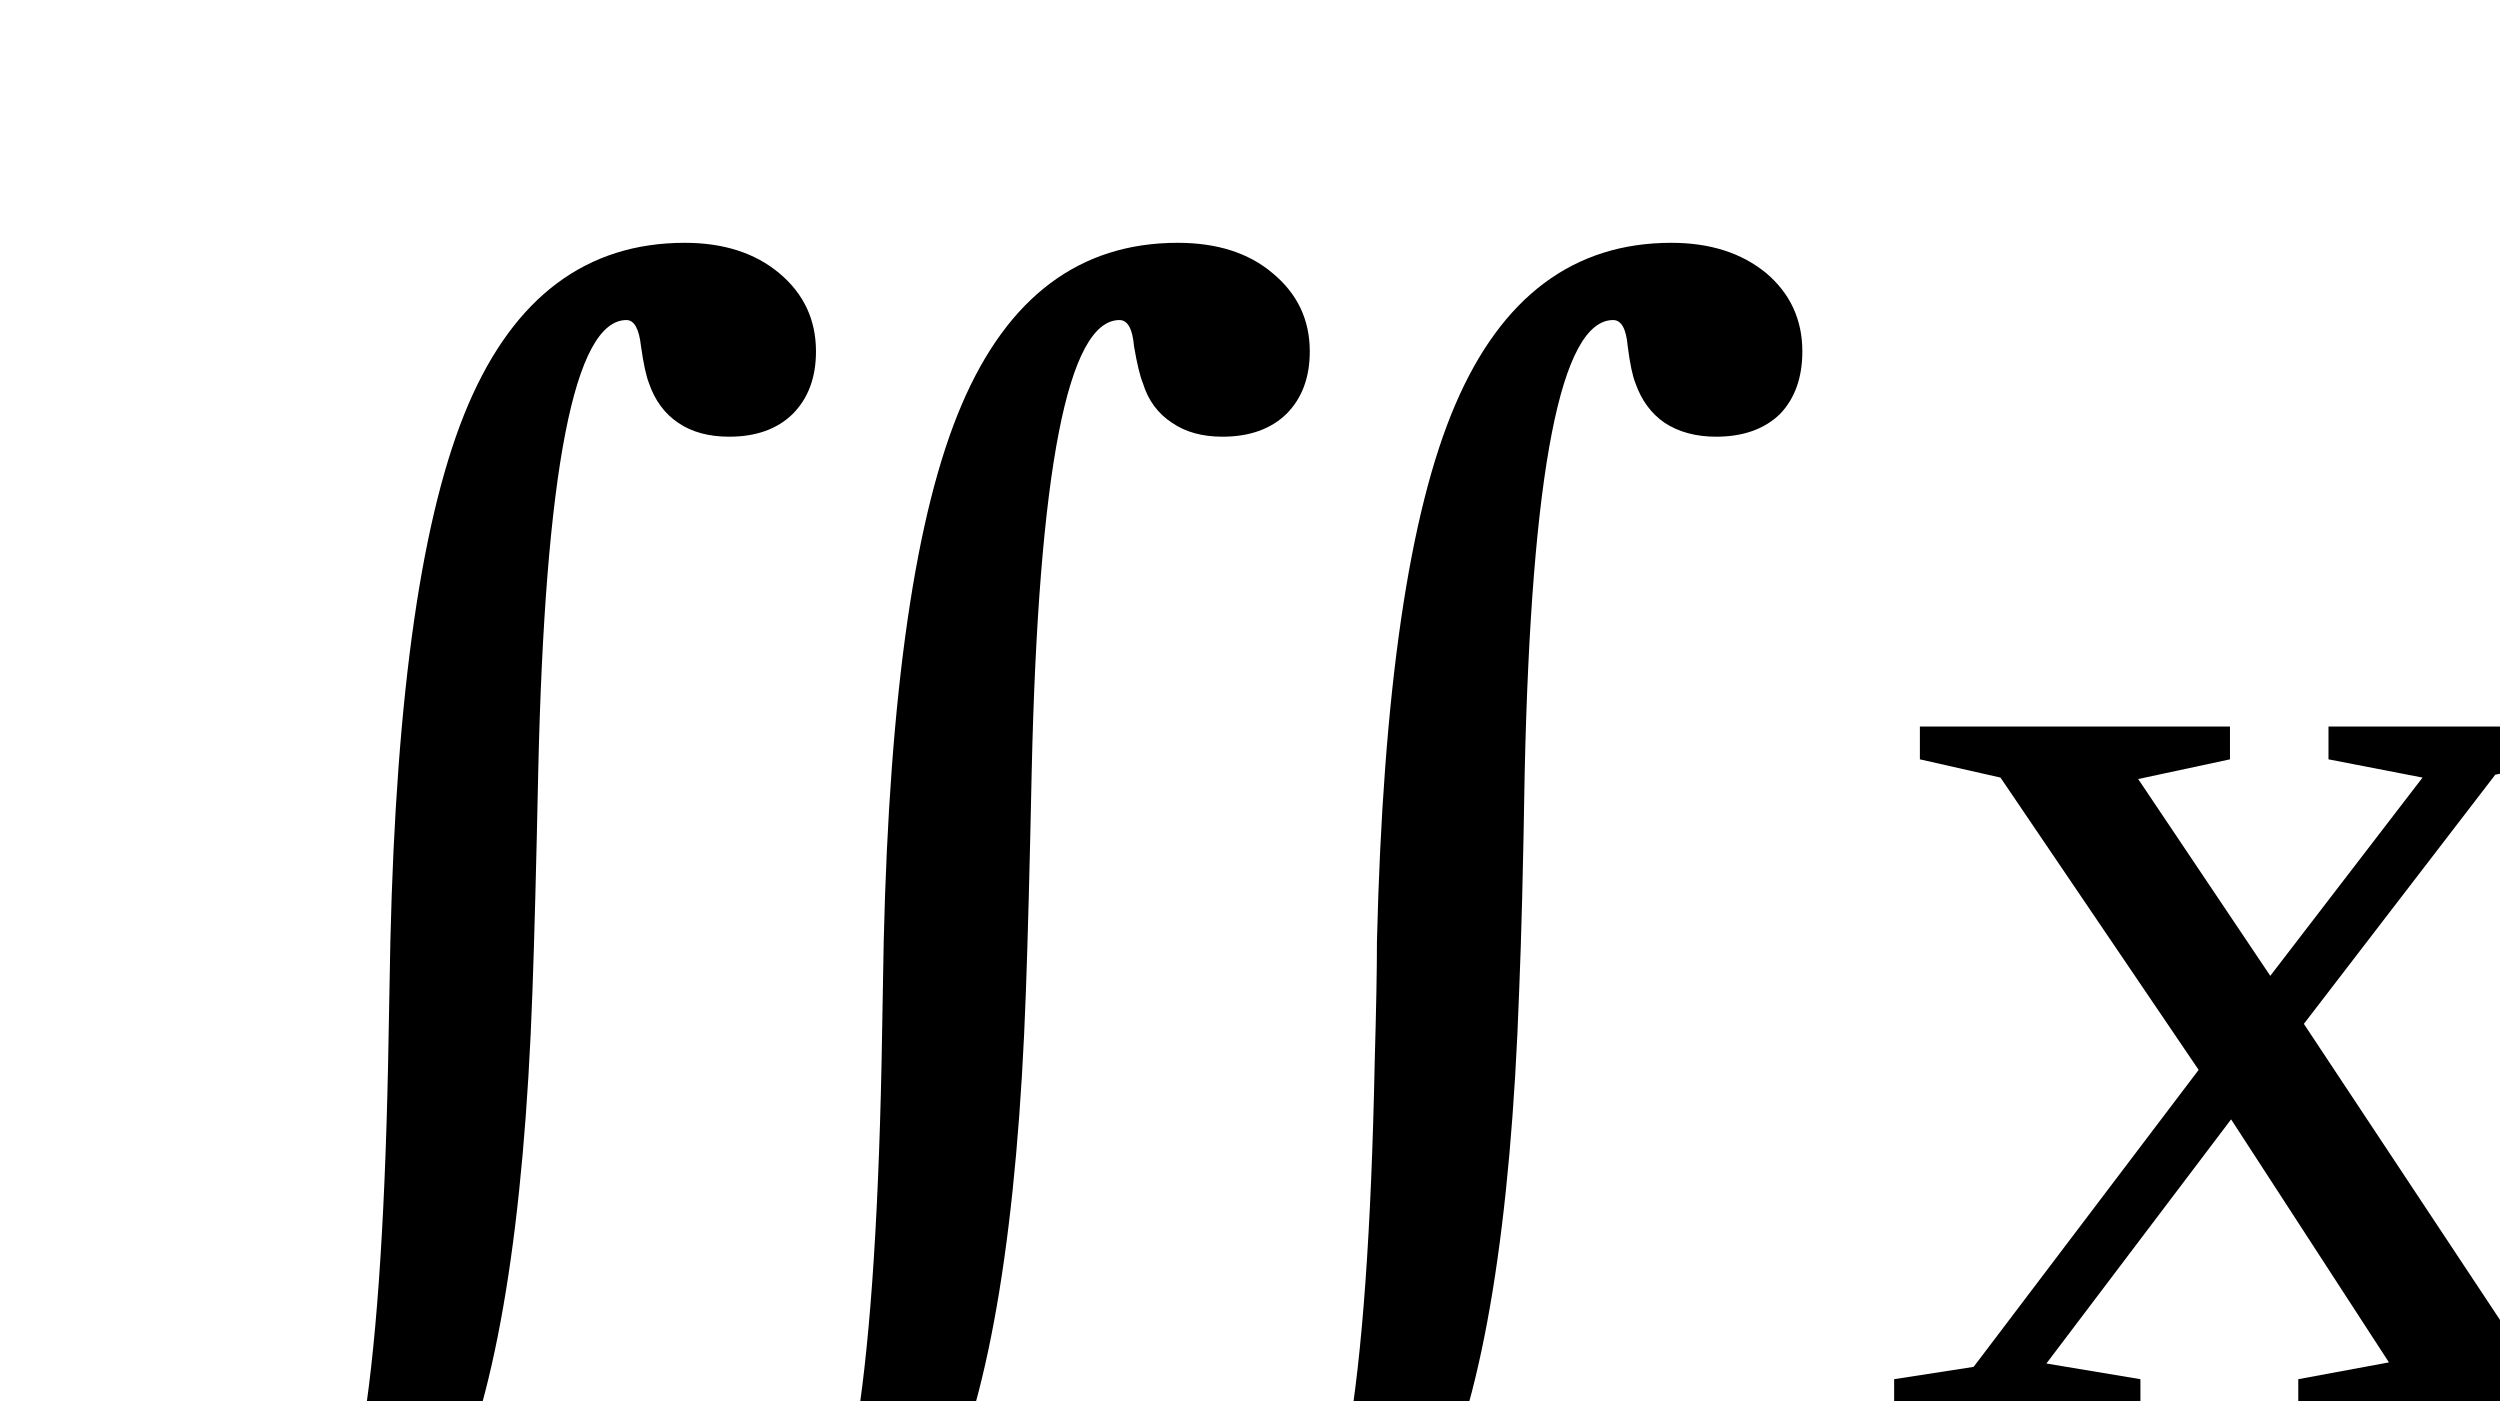
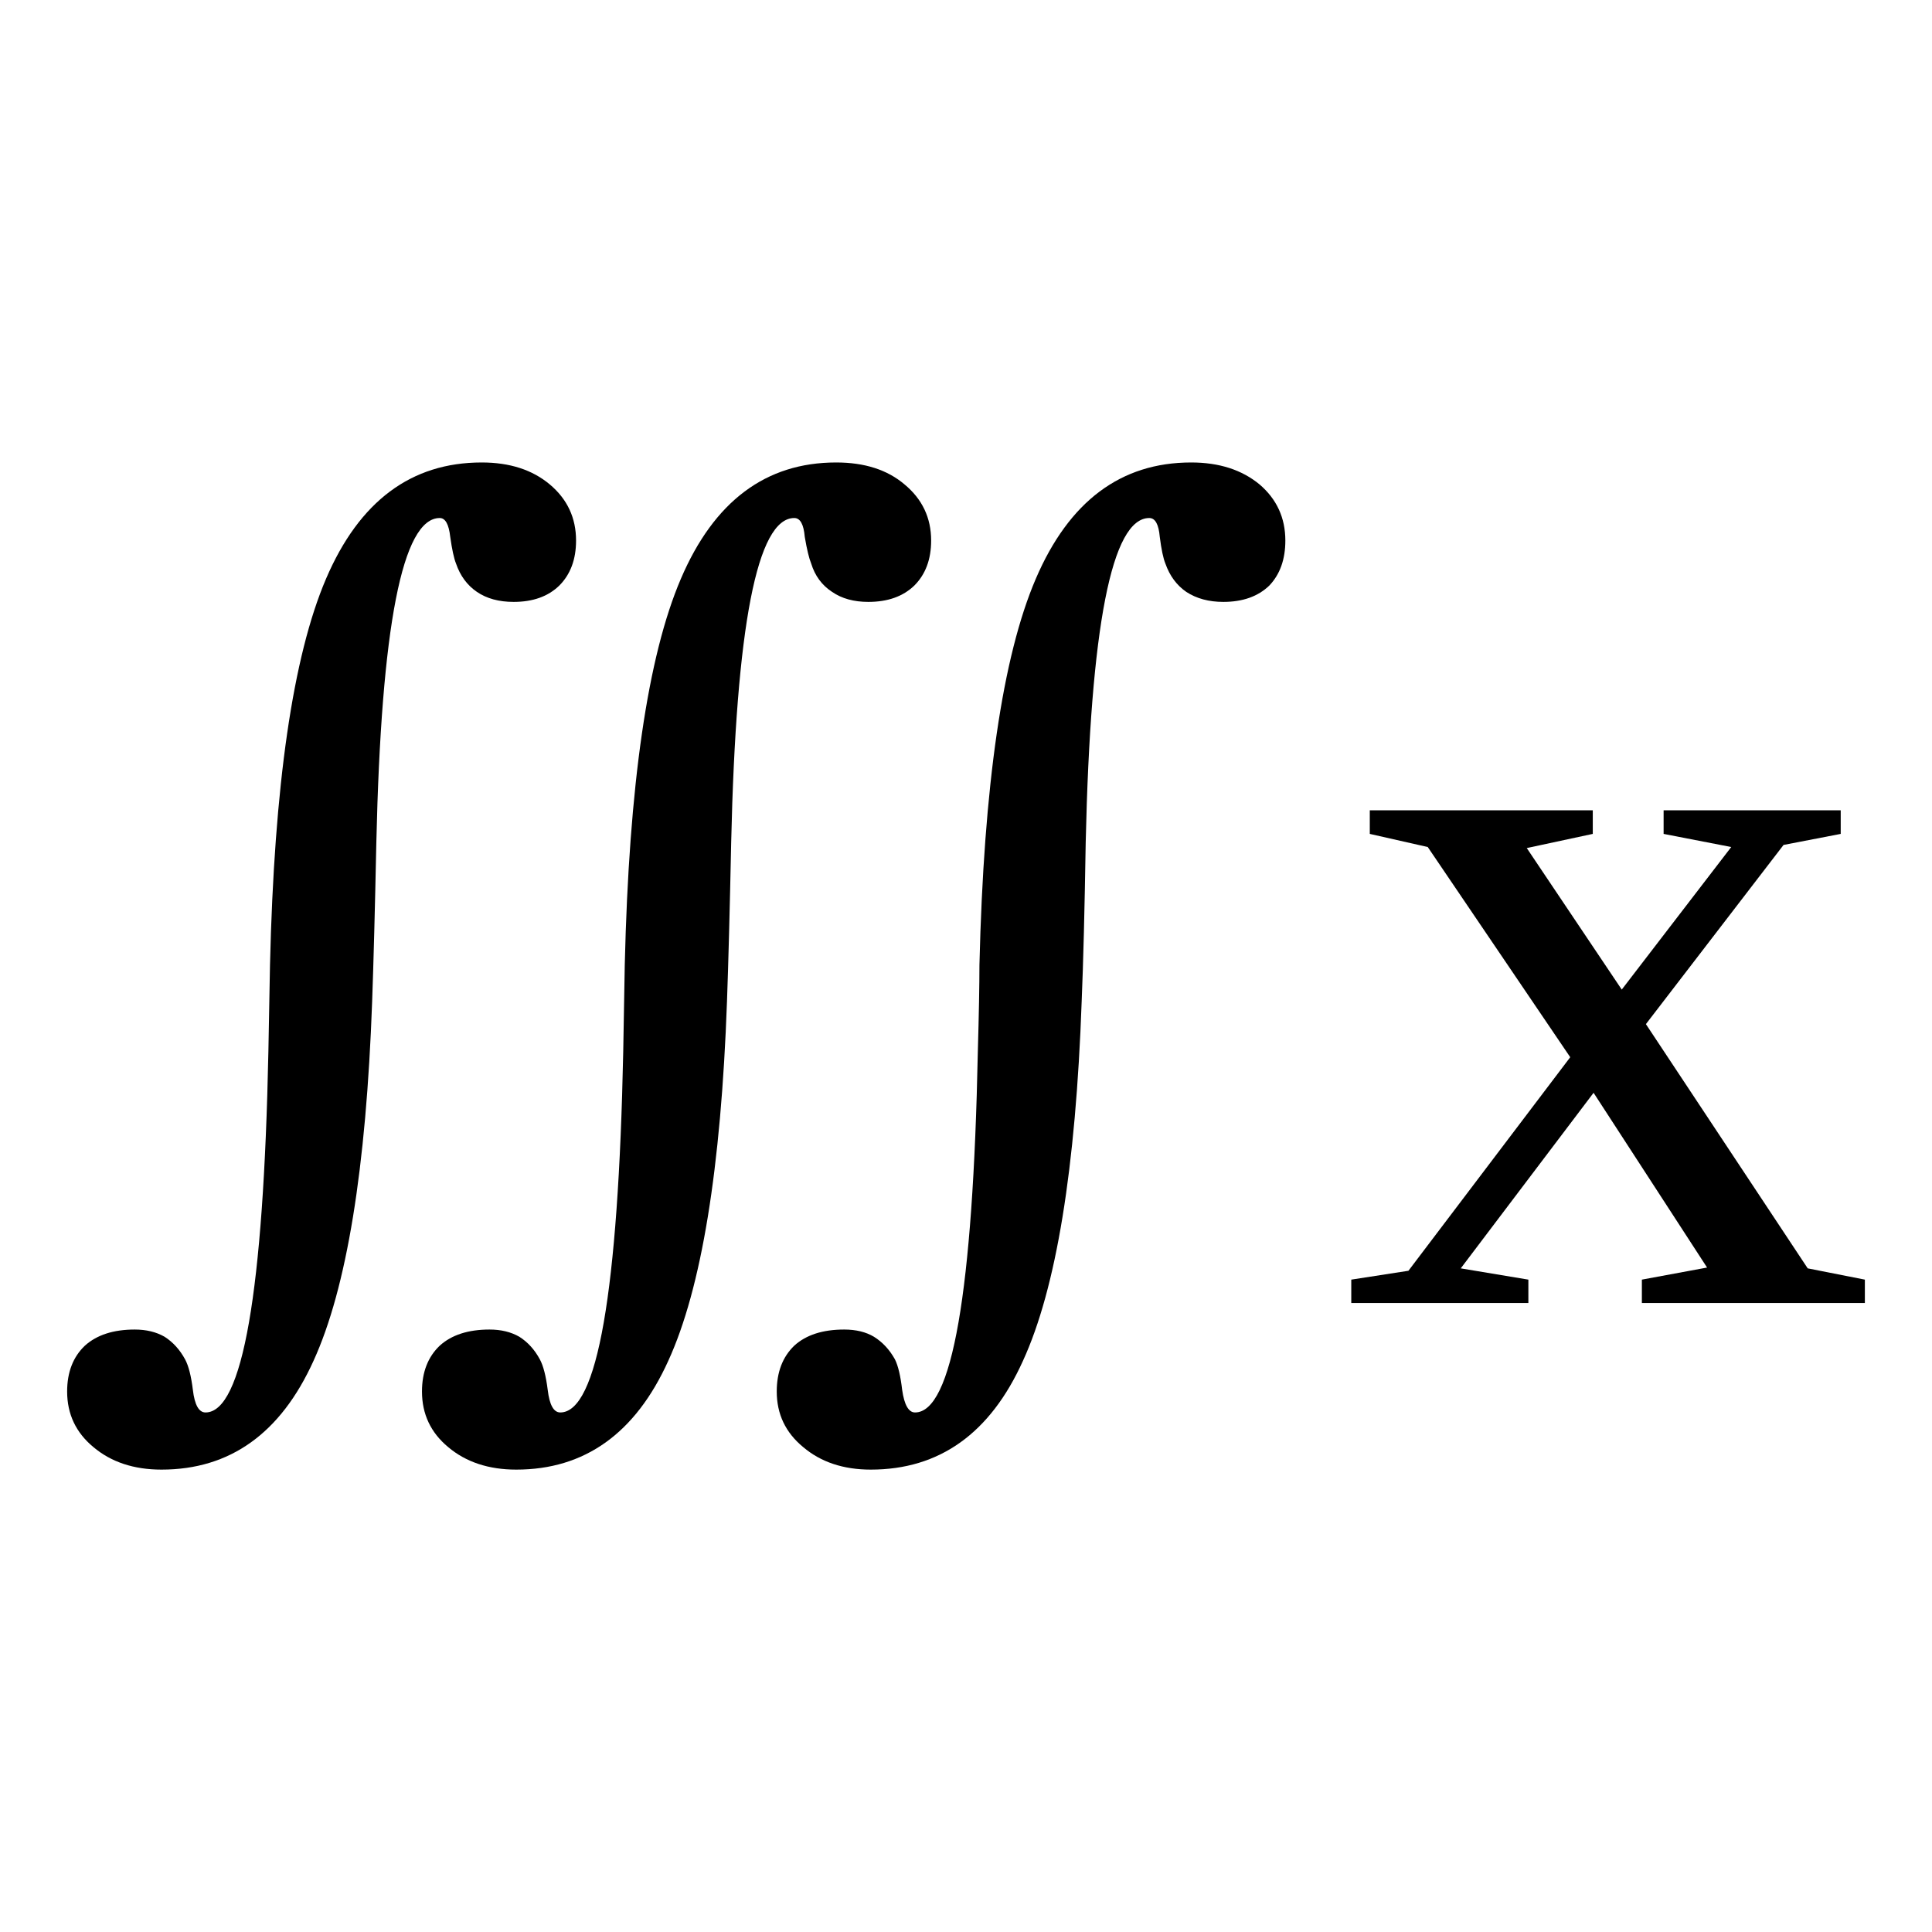
- <svg xmlns="http://www.w3.org/2000/svg" version="1.1">
-   <path d="M 11.5,13.97 Q 12.19,13.97 12.28,9.487 12.3,8.783 12.3,8.412 12.38,5.059 13,3.614 13.62,2.169 14.93,2.169 15.45,2.169 15.78,2.442 16.1,2.716 16.1,3.139 16.1,3.49 15.9,3.699 15.69,3.901 15.33,3.901 15.06,3.901 14.87,3.777 14.69,3.653 14.61,3.425 14.57,3.328 14.54,3.093 14.52,2.859 14.41,2.859 13.71,2.859 13.62,6.889 13.6,8.145 13.57,8.862 13.46,11.98 12.84,13.33 12.23,14.68 10.95,14.68 10.44,14.68 10.11,14.4 9.782,14.13 9.782,13.71 9.782,13.35 10,13.14 10.22,12.94 10.62,12.94 10.84,12.94 10.99,13.03 11.15,13.13 11.25,13.31 11.31,13.43 11.34,13.69 11.38,13.97 11.5,13.97 Z M 7.093,13.97 Q 7.783,13.97 7.875,9.487 7.888,8.783 7.894,8.412 7.972,5.059 8.591,3.614 9.209,2.169 10.52,2.169 11.05,2.169 11.37,2.442 11.7,2.716 11.7,3.139 11.7,3.49 11.49,3.699 11.28,3.901 10.92,3.901 10.65,3.901 10.47,3.777 10.28,3.653 10.21,3.425 10.17,3.328 10.13,3.093 10.11,2.859 10,2.859 9.307,2.859 9.216,6.889 9.19,8.145 9.164,8.862 9.053,11.98 8.434,13.33 7.822,14.68 6.546,14.68 6.032,14.68 5.7,14.4 5.375,14.13 5.375,13.71 5.375,13.35 5.596,13.14 5.817,12.94 6.214,12.94 6.429,12.94 6.585,13.03 6.742,13.13 6.839,13.31 6.904,13.43 6.937,13.69 6.97,13.97 7.093,13.97 Z M 2.686,13.97 Q 3.376,13.97 3.467,9.487 3.48,8.783 3.487,8.412 3.565,5.059 4.183,3.614 4.802,2.169 6.117,2.169 6.638,2.169 6.963,2.442 7.289,2.716 7.289,3.139 7.289,3.49 7.08,3.699 6.872,3.901 6.514,3.901 6.24,3.901 6.058,3.777 5.876,3.653 5.798,3.425 5.759,3.328 5.726,3.093 5.7,2.859 5.596,2.859 4.899,2.859 4.808,6.889 4.782,8.145 4.756,8.862 4.645,11.98 4.027,13.33 3.415,14.68 2.139,14.68 1.625,14.68 1.293,14.4 0.967,14.13 0.967,13.71 0.967,13.35 1.188,13.14 1.41,12.94 1.807,12.94 2.022,12.94 2.178,13.03 2.334,13.13 2.432,13.31 2.497,13.43 2.529,13.69 2.562,13.97 2.686,13.97 Z" />
-   <path d="M 23.3,12.32 V 12.61 H 20.53 V 12.32 L 21.34,12.17 19.93,9.999 18.28,12.18 19.12,12.32 V 12.61 H 16.92 V 12.32 L 17.63,12.21 19.64,9.557 17.87,6.946 17.15,6.783 V 6.49 H 19.92 V 6.783 L 19.1,6.959 20.28,8.717 21.64,6.946 20.8,6.783 V 6.49 H 23 V 6.783 L 22.29,6.92 20.58,9.146 22.59,12.18 Z" />
+ <svg xmlns="http://www.w3.org/2000/svg" version="1.1" id="svg34" width="24" height="24">
+   <defs id="defs38" />
+   <path d="m 11.367,17.546 q 0.69,0 0.78,-4.483 0.02,-0.704 0.02,-1.075 0.08,-3.353 0.7,-4.798 0.62,-1.445 1.93,-1.445 0.52,0 0.85,0.273 0.32,0.274 0.32,0.697 0,0.351 -0.2,0.56 -0.21,0.202 -0.57,0.202 -0.27,0 -0.46,-0.124 -0.18,-0.124 -0.26,-0.352 -0.04,-0.097 -0.07,-0.332 -0.02,-0.234 -0.13,-0.234 -0.7,0 -0.79,4.03 -0.02,1.256 -0.05,1.973 -0.11,3.118 -0.73,4.468 -0.61,1.35 -1.89,1.35 -0.51,0 -0.84,-0.28 -0.328,-0.27 -0.328,-0.69 0,-0.36 0.218,-0.57 0.22,-0.2 0.62,-0.2 0.22,0 0.37,0.09 0.16,0.1 0.26,0.28 0.06,0.12 0.09,0.38 0.04,0.28 0.16,0.28 z m -4.407,0 q 0.69,0 0.782,-4.483 0.013,-0.704 0.019,-1.075 0.078,-3.353 0.697,-4.798 0.618,-1.445 1.929,-1.445 0.53,0 0.85,0.273 0.33,0.274 0.33,0.697 0,0.351 -0.21,0.56 -0.21,0.202 -0.57,0.202 -0.27,0 -0.45,-0.124 -0.19,-0.124 -0.26,-0.352 -0.04,-0.097 -0.08,-0.332 -0.02,-0.234 -0.13,-0.234 -0.693,0 -0.784,4.03 -0.026,1.256 -0.052,1.973 -0.111,3.118 -0.73,4.468 -0.612,1.35 -1.888,1.35 -0.514,0 -0.846,-0.28 -0.325,-0.27 -0.325,-0.69 0,-0.36 0.221,-0.57 0.221,-0.2 0.618,-0.2 0.215,0 0.371,0.09 0.157,0.1 0.254,0.28 0.065,0.12 0.098,0.38 0.033,0.28 0.156,0.28 z m -4.407,0 q 0.69,0 0.781,-4.483 0.013,-0.704 0.02,-1.075 0.078,-3.353 0.696,-4.798 0.619,-1.445 1.934,-1.445 0.521,0 0.846,0.273 0.326,0.274 0.326,0.697 0,0.351 -0.209,0.56 -0.208,0.202 -0.566,0.202 -0.274,0 -0.456,-0.124 -0.182,-0.124 -0.26,-0.352 -0.039,-0.097 -0.072,-0.332 -0.026,-0.234 -0.13,-0.234 -0.697,0 -0.788,4.03 -0.026,1.256 -0.052,1.973 -0.111,3.118 -0.729,4.468 -0.612,1.35 -1.888,1.35 -0.514,0 -0.846,-0.28 -0.326,-0.27 -0.326,-0.69 0,-0.36 0.221,-0.57 0.222,-0.2 0.619,-0.2 0.215,0 0.371,0.09 0.156,0.1 0.254,0.28 0.065,0.12 0.097,0.38 0.033,0.28 0.157,0.28 z" id="path30" />
+   <path d="m 23.166,15.896 v 0.29 h -2.77 v -0.29 l 0.81,-0.15 -1.41,-2.171 -1.65,2.181 0.84,0.14 v 0.29 h -2.2 v -0.29 l 0.71,-0.11 2.01,-2.653 -1.77,-2.611 -0.72,-0.163 v -0.293 h 2.77 v 0.293 l -0.82,0.176 1.18,1.758 1.36,-1.771 -0.84,-0.163 v -0.293 h 2.2 v 0.293 l -0.71,0.137 -1.71,2.226 2.01,3.034 z" id="path32" />
</svg>
